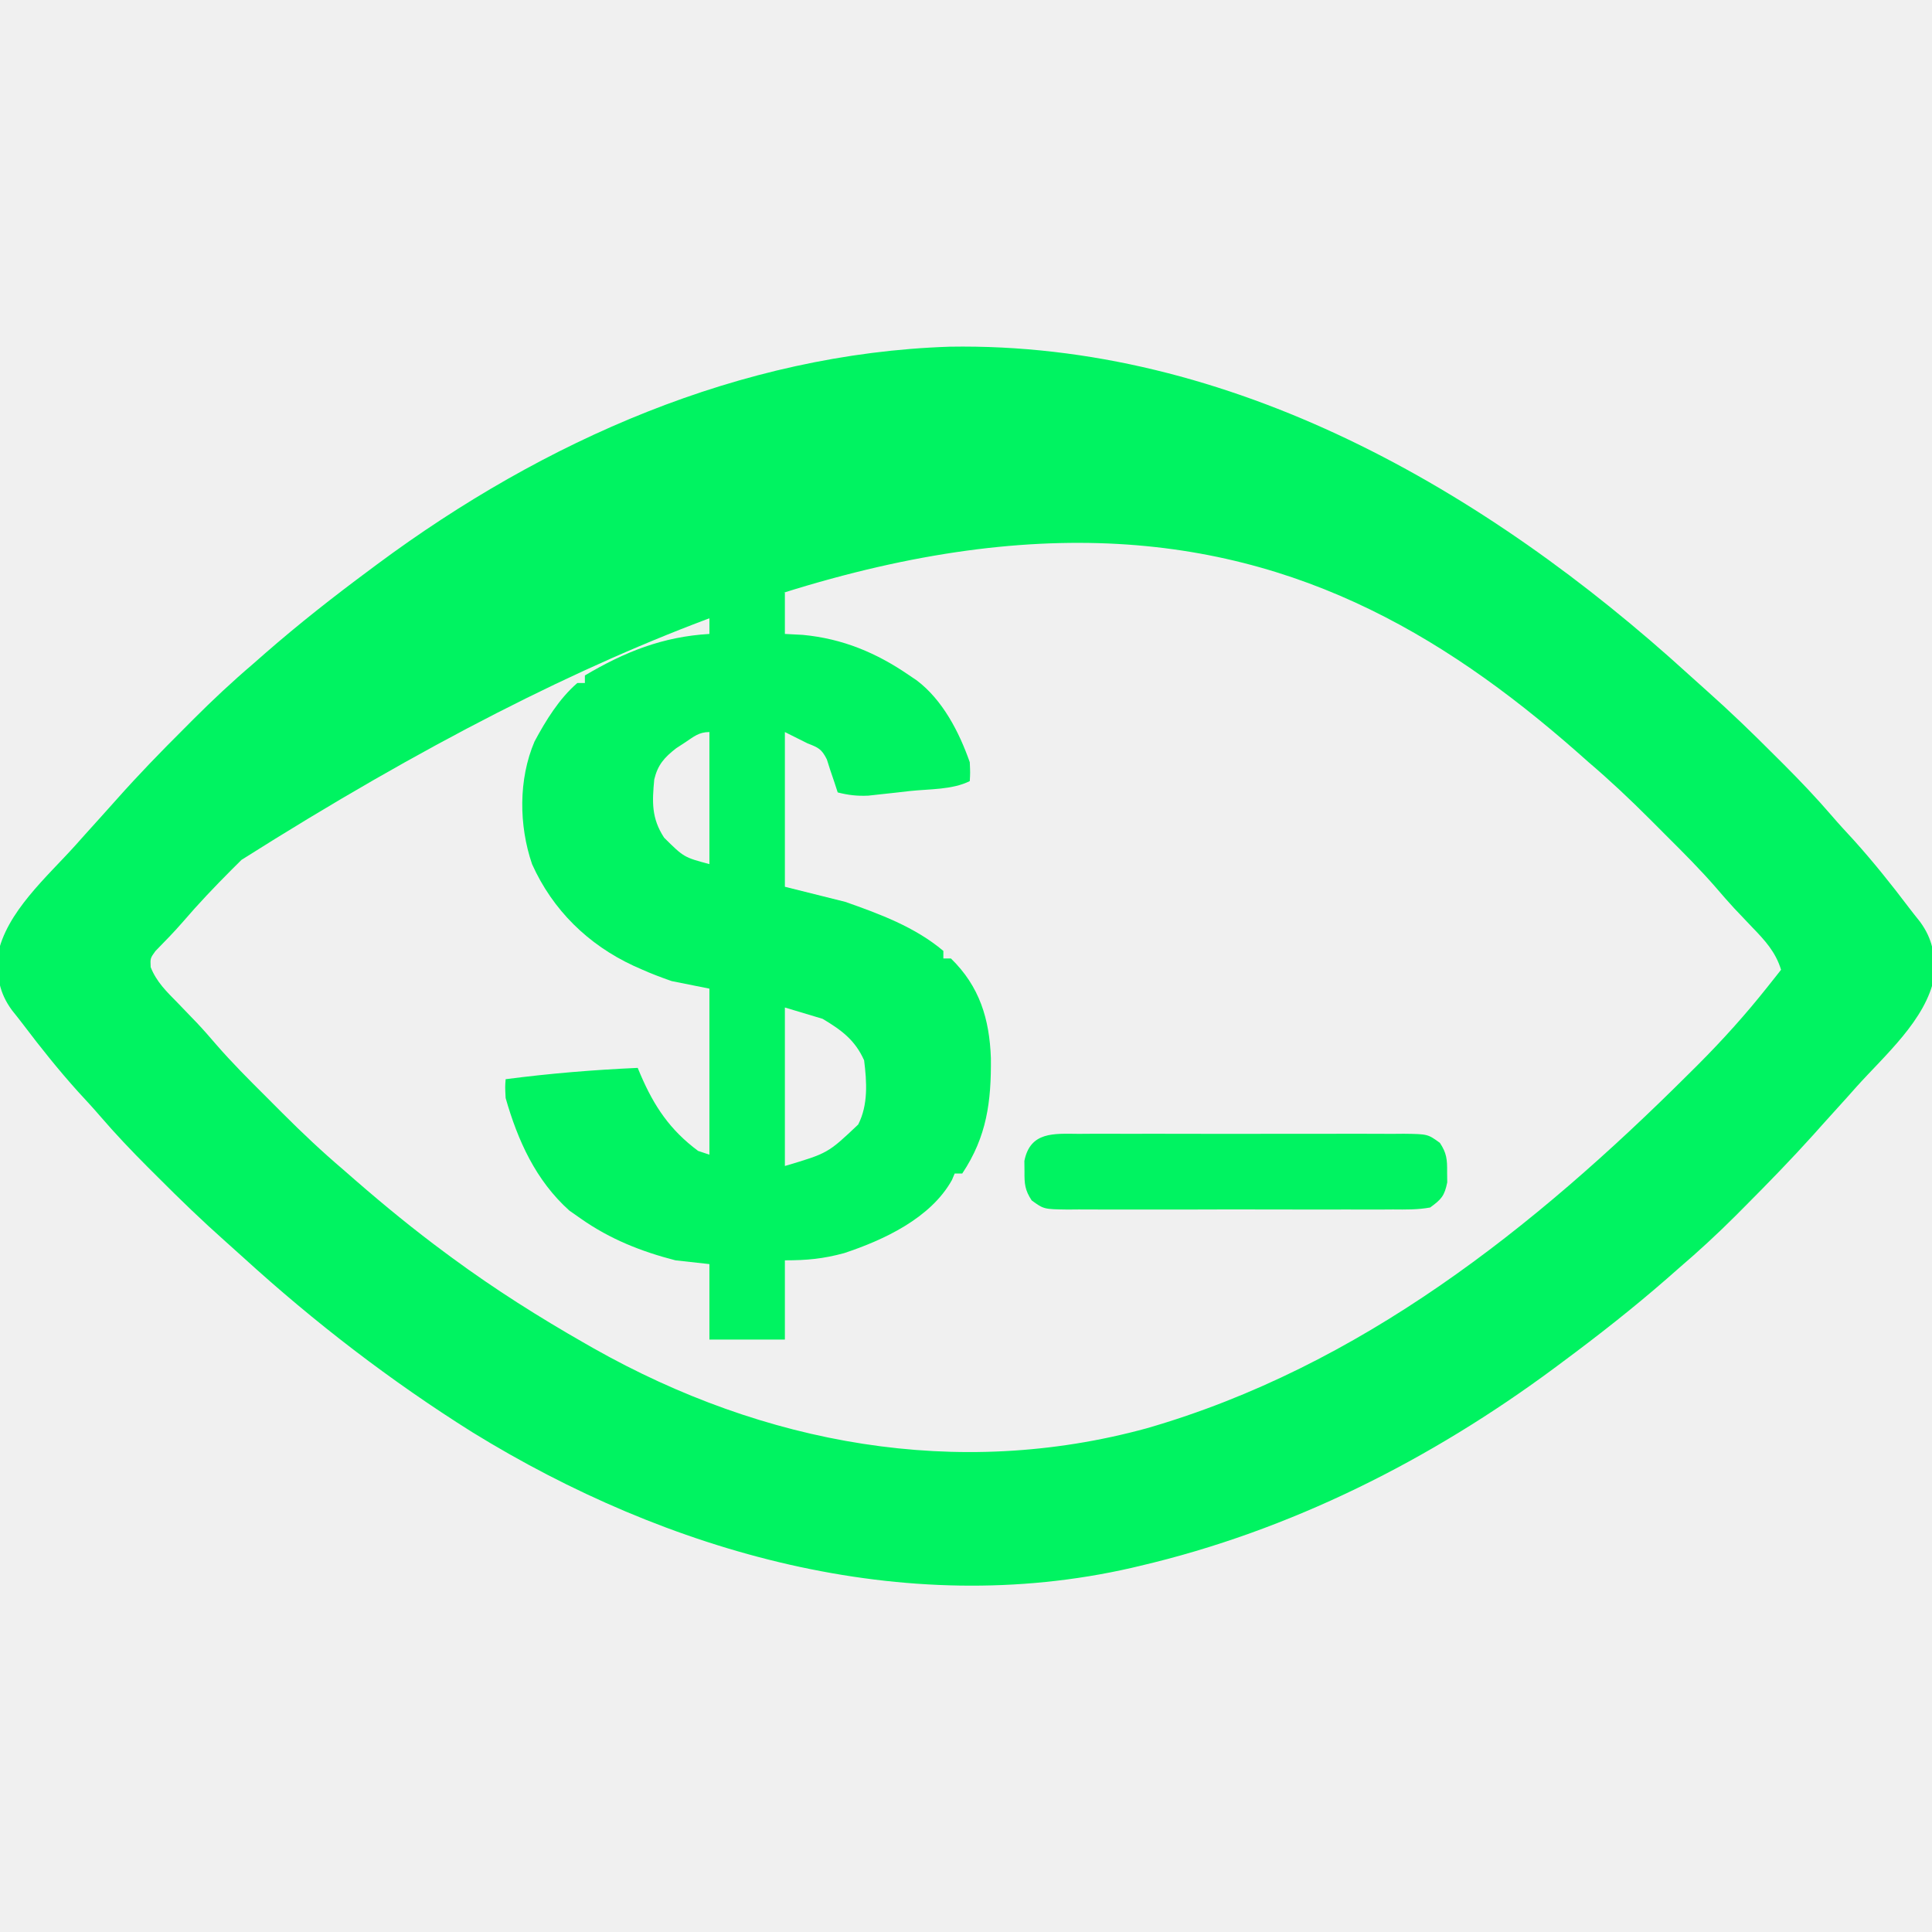
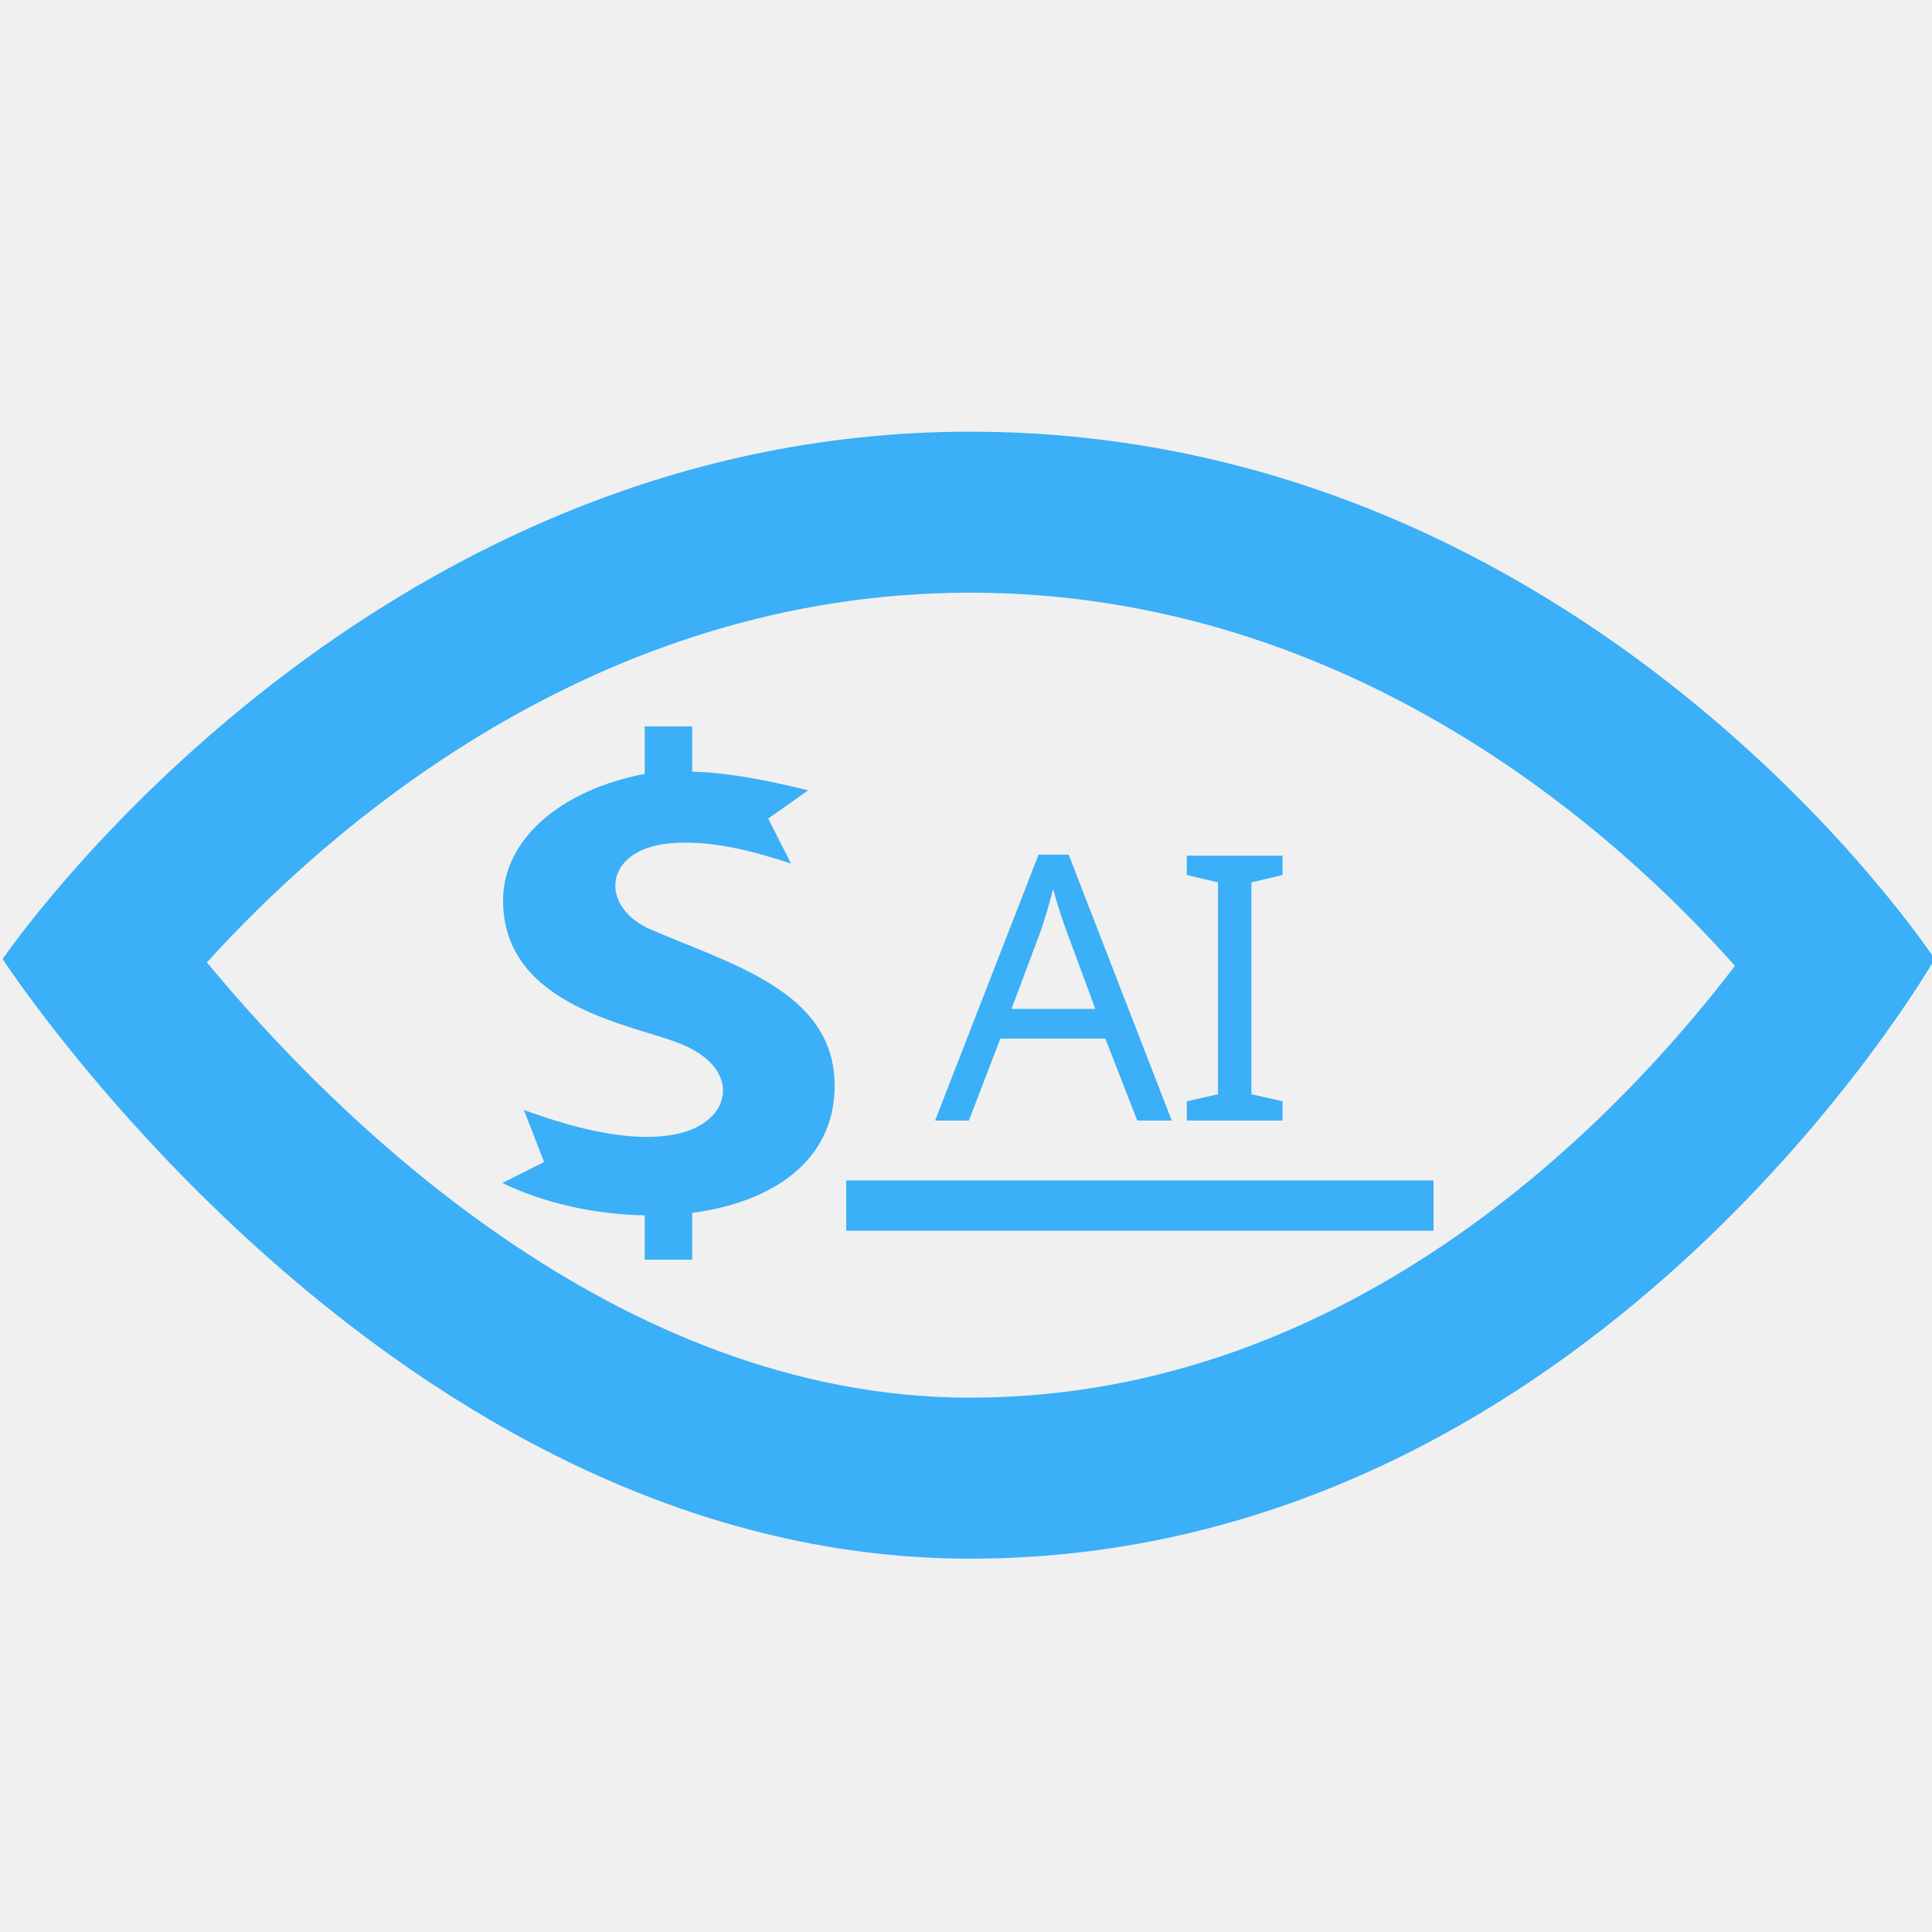
- <svg xmlns="http://www.w3.org/2000/svg" version="1.1" width="512" height="512">
-   <path d="M0 0 C74.469 -1.276 142.268 38.017 195.833 86.815 C197.44 88.272 199.053 89.723 200.674 91.163 C206.839 96.644 212.744 102.338 218.562 108.184 C219.413 109.03 220.263 109.876 221.139 110.748 C225.555 115.171 229.824 119.661 233.898 124.403 C235.756 126.565 237.691 128.652 239.625 130.746 C244.779 136.465 249.562 142.443 254.204 148.582 C255.177 149.861 256.177 151.119 257.184 152.371 C260.589 157.001 261.258 161.345 260.965 167.059 C258.79 178.351 247.839 187.81 240.375 196.121 C239.565 197.031 238.756 197.941 237.922 198.879 C235.753 201.305 233.565 203.714 231.375 206.121 C230.607 206.982 229.838 207.843 229.047 208.73 C223.113 215.32 216.947 221.654 210.688 227.934 C209.892 228.734 209.096 229.534 208.276 230.359 C203.47 235.153 198.532 239.709 193.375 244.121 C192.292 245.07 191.21 246.021 190.129 246.973 C181.186 254.773 171.907 262.055 162.375 269.121 C161.712 269.616 161.049 270.11 160.366 270.62 C127.468 295.018 90.344 313.766 50.375 323.121 C49.673 323.287 48.971 323.453 48.248 323.624 C-12.123 337.443 -74.801 319.513 -126.438 287.684 C-148.058 274.116 -168.221 258.611 -187.083 241.427 C-188.69 239.97 -190.303 238.519 -191.924 237.079 C-198.089 231.598 -203.994 225.904 -209.812 220.059 C-210.663 219.212 -211.513 218.366 -212.389 217.494 C-216.805 213.071 -221.074 208.581 -225.148 203.839 C-227.006 201.677 -228.941 199.59 -230.875 197.496 C-236.029 191.777 -240.812 185.799 -245.454 179.66 C-246.427 178.382 -247.427 177.123 -248.434 175.871 C-251.839 171.241 -252.508 166.898 -252.215 161.184 C-250.04 149.894 -239.091 140.429 -231.625 132.121 C-230.792 131.188 -229.96 130.255 -229.102 129.293 C-227.695 127.724 -226.284 126.158 -224.867 124.599 C-223.441 123.023 -222.022 121.441 -220.613 119.852 C-214.967 113.498 -209.084 107.429 -203.062 101.434 C-202.169 100.536 -201.275 99.638 -200.354 98.713 C-195.272 93.639 -190.089 88.778 -184.625 84.121 C-183.542 83.172 -182.46 82.221 -181.379 81.27 C-172.436 73.469 -163.157 66.187 -153.625 59.121 C-152.962 58.626 -152.299 58.132 -151.616 57.622 C-107.476 24.886 -55.439 1.852 0 0 Z M-187.625 135.996 C-188.509 136.876 -189.394 137.756 -190.305 138.662 C-194.756 143.124 -199.061 147.648 -203.164 152.433 C-205.48 155.11 -207.964 157.632 -210.438 160.164 C-211.813 162.069 -211.813 162.069 -211.695 164.434 C-210.122 168.385 -207.454 170.93 -204.5 173.934 C-203.371 175.106 -202.244 176.279 -201.117 177.453 C-200.538 178.053 -199.959 178.654 -199.363 179.272 C-197.646 181.099 -196.009 182.975 -194.379 184.879 C-190.184 189.714 -185.671 194.226 -181.137 198.74 C-179.69 200.181 -178.248 201.628 -176.807 203.076 C-171.583 208.304 -166.257 213.336 -160.625 218.121 C-159.495 219.106 -158.366 220.091 -157.238 221.078 C-149.582 227.721 -141.785 234.103 -133.625 240.121 C-132.998 240.585 -132.371 241.049 -131.725 241.526 C-120.459 249.801 -108.765 257.199 -96.625 264.121 C-95.844 264.567 -95.063 265.013 -94.258 265.473 C-49.241 290.89 2.036 300.388 52.324 286.617 C108.79 270.294 154.897 233.566 195.875 192.746 C196.712 191.914 197.549 191.082 198.411 190.225 C204.949 183.669 211.064 176.882 216.812 169.621 C217.832 168.337 217.832 168.337 218.871 167.027 C219.616 166.084 219.616 166.084 220.375 165.121 C218.919 160.364 216.071 157.309 212.688 153.809 C211.662 152.73 210.637 151.651 209.613 150.57 C209.082 150.011 208.55 149.452 208.003 148.876 C206.342 147.086 204.752 145.249 203.164 143.395 C198.955 138.552 194.432 134.027 189.887 129.503 C188.44 128.061 186.998 126.614 185.557 125.166 C180.332 119.938 175.001 114.914 169.375 110.121 C168.326 109.196 167.28 108.269 166.234 107.34 C93.717 43.614 5.338 13.903 -187.625 135.996 Z " fill="#00F361" transform="translate(251.625,91.87891)" />
-   <path d="M0 0 C6.6 0 13.2 0 20 0 C20 3.63 20 7.26 20 11 C21.567 11.082 23.135 11.165 24.75 11.25 C35.302 12.239 44.323 16.013 53 22 C53.637 22.428 54.274 22.856 54.93 23.297 C61.81 28.495 66.185 36.976 69 45 C69.125 47.812 69.125 47.812 69 50 C64.358 52.321 58.292 52.077 53.188 52.625 C51.903 52.772 50.618 52.919 49.295 53.07 C47.438 53.271 47.438 53.271 45.543 53.477 C43.842 53.663 43.842 53.663 42.106 53.854 C39.172 53.992 36.833 53.722 34 53 C33.711 52.113 33.422 51.226 33.125 50.312 C32.754 49.219 32.383 48.126 32 47 C31.711 46.093 31.422 45.185 31.125 44.25 C29.737 41.474 28.854 41.11 26 40 C24.02 39.01 22.04 38.02 20 37 C20 50.53 20 64.06 20 78 C25.28 79.32 30.56 80.64 36 82 C45.162 85.219 54.472 88.663 62 95 C62 95.66 62 96.32 62 97 C62.66 97 63.32 97 64 97 C71.606 104.4 74.222 113.053 74.595 123.402 C74.709 134.929 73.531 144.204 67 154 C66.34 154 65.68 154 65 154 C64.758 154.571 64.515 155.142 64.266 155.73 C58.627 165.842 46.2 171.617 35.684 175.098 C30.109 176.598 25.919 177 20 177 C20 183.93 20 190.86 20 198 C13.4 198 6.8 198 0 198 C0 191.4 0 184.8 0 178 C-2.97 177.67 -5.94 177.34 -9 177 C-18.061 174.667 -26.312 171.392 -34 166 C-35.031 165.278 -36.062 164.556 -37.125 163.812 C-46.017 155.825 -50.772 145.273 -54 134 C-54.156 131.023 -54.156 131.023 -54 129 C-42.341 127.48 -30.745 126.522 -19 126 C-18.758 126.58 -18.515 127.16 -18.266 127.758 C-14.638 136.213 -10.445 142.451 -3 148 C-2.01 148.33 -1.02 148.66 0 149 C0 134.48 0 119.96 0 105 C-3.3 104.34 -6.6 103.68 -10 103 C-12.76 102.033 -15.346 101.062 -18 99.875 C-18.685 99.571 -19.37 99.267 -20.076 98.953 C-32.131 93.364 -41.554 84.156 -47 72 C-50.503 61.76 -50.628 49.526 -46.344 39.504 C-43.358 33.941 -39.822 28.167 -35 24 C-34.34 24 -33.68 24 -33 24 C-33 23.34 -33 22.68 -33 22 C-22.384 15.731 -12.371 11.728 0 11 C0 7.37 0 3.74 0 0 Z M-6.438 39.75 C-7.22 40.26 -8.002 40.771 -8.809 41.297 C-11.934 43.726 -13.676 45.662 -14.617 49.551 C-15.173 55.502 -15.391 59.814 -12 65 C-6.754 70.192 -6.754 70.192 0 72 C0 60.45 0 48.9 0 37 C-2.795 37 -4.121 38.213 -6.438 39.75 Z M20 110 C20 123.86 20 137.72 20 152 C31.403 148.611 31.403 148.611 39.438 141 C42.107 135.742 41.714 129.708 41 124 C38.59 118.602 34.968 115.965 30 113 C26.7 112.01 23.4 111.02 20 110 Z " fill="#00F361" transform="translate(188,157)" />
-   <path d="M0 0 C0.999 -0.007 1.998 -0.014 3.027 -0.021 C6.33 -0.039 9.632 -0.027 12.936 -0.014 C15.23 -0.016 17.524 -0.02 19.818 -0.025 C24.626 -0.031 29.434 -0.023 34.243 -0.004 C40.41 0.019 46.577 0.006 52.744 -0.018 C57.482 -0.033 62.219 -0.028 66.956 -0.018 C69.23 -0.015 71.504 -0.018 73.778 -0.028 C76.956 -0.038 80.132 -0.022 83.309 0 C84.251 -0.008 85.194 -0.016 86.165 -0.025 C92.519 0.058 92.519 0.058 95.736 2.384 C97.531 5.084 97.69 6.79 97.654 10.018 C97.67 11.425 97.67 11.425 97.686 12.861 C96.97 16.438 96.125 17.371 93.154 19.518 C89.877 20.124 86.633 20.064 83.309 20.035 C82.31 20.042 81.311 20.049 80.282 20.056 C76.979 20.074 73.676 20.062 70.373 20.049 C68.079 20.052 65.785 20.055 63.491 20.06 C58.683 20.066 53.874 20.058 49.066 20.039 C42.898 20.016 36.732 20.029 30.564 20.053 C25.827 20.068 21.09 20.063 16.353 20.053 C14.079 20.05 11.804 20.053 9.53 20.063 C6.353 20.073 3.177 20.057 0 20.035 C-0.942 20.043 -1.885 20.051 -2.856 20.06 C-9.21 19.977 -9.21 19.977 -12.428 17.651 C-14.222 14.951 -14.381 13.245 -14.346 10.018 C-14.356 9.079 -14.366 8.141 -14.377 7.174 C-12.814 -0.643 -6.561 -0.056 0 0 Z " fill="#00F361" transform="translate(285.8457,300.4824)" />
+ <svg xmlns="http://www.w3.org/2000/svg" width="250" height="250" viewBox="0 0 250 250" fill="none">
+   <g clip-path="url(#clip0_1_12)">
+     <path d="M125.5 76.692C174.99 76.692 209.49 108.067 224.5 124.984C209.906 144.119 175.406 180.859 125.5 180.859C79.458 180.859 42.896 144.026 26.771 124.536C42.323 107.38 76.948 76.692 125.5 76.692ZM125.5 55.859C46.656 55.859 0.344 124.099 0.344 124.099C0.344 124.099 50.708 201.692 125.5 201.692C206.052 201.692 250.344 124.099 250.344 124.099C250.344 124.099 205.646 55.859 125.5 55.859Z" fill="#3BAFF7" />
+     <path fill-rule="evenodd" clip-rule="evenodd" d="M109.5 152.75H185.5V159.25H109.5V152.75Z" fill="#3BAFF7" />
+     <path d="M147.16 145L143.032 134.392H129.448L125.368 145H121L134.392 110.584H138.28L151.624 145H147.16ZM137.896 120.184C137.8 119.928 137.64 119.464 137.416 118.792C137.192 118.12 136.968 117.432 136.744 116.728C136.552 115.992 136.392 115.432 136.264 115.048C136.104 115.688 135.928 116.344 135.736 117.016C135.576 117.656 135.4 118.248 135.208 118.792C135.048 119.336 134.904 119.8 134.776 120.184L130.888 130.552H141.736L137.896 120.184ZM165.96 145H153.576V142.504L157.608 141.592V114.184L153.576 113.224V110.728H165.96V113.224L161.928 114.184V141.592L165.96 142.504V145Z" fill="#3BAFF7" />
+     <path d="M83.779 120.088C94.289 124.711 108 128.143 108 140.477C108.012 150.356 99.75 155.611 89.571 156.945V163H83.429V157.262C77.071 157.152 70.492 155.738 65 153.081L70.402 150.365L67.795 143.628C73.668 145.767 81.481 148.033 87.606 146.733C94.664 145.232 96.107 138.436 88.306 135.17C82.587 132.68 65.098 130.541 65.098 116.523C65.098 108.685 72.402 102.274 83.429 100.135V94H89.571V99.853C94.019 99.963 98.902 100.865 104.578 102.274L99.402 105.92L102.355 111.745C97.637 110.192 92.422 108.783 87.348 109.071C78.201 109.571 77.396 116.983 83.779 120.088Z" fill="#3BAFF7" />
+   </g>
+   <defs>
+     <clipPath id="clip0_1_12">
+       <rect width="250" height="250" fill="white" />
+     </clipPath>
+   </defs>
</svg>
